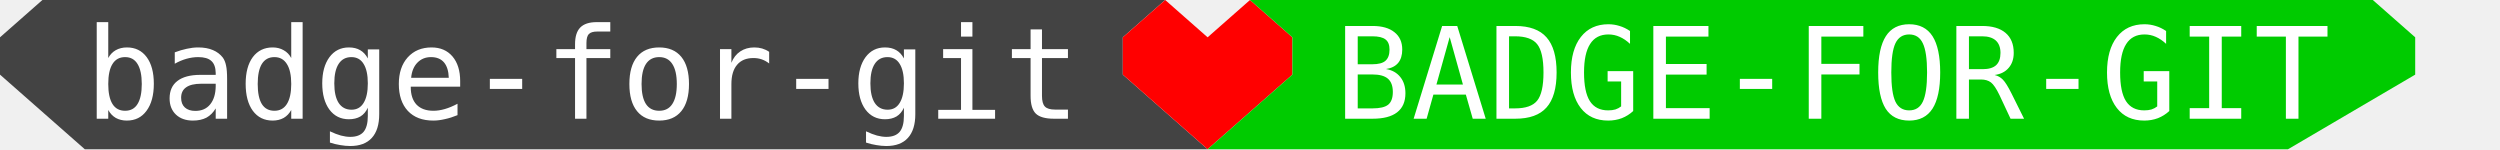
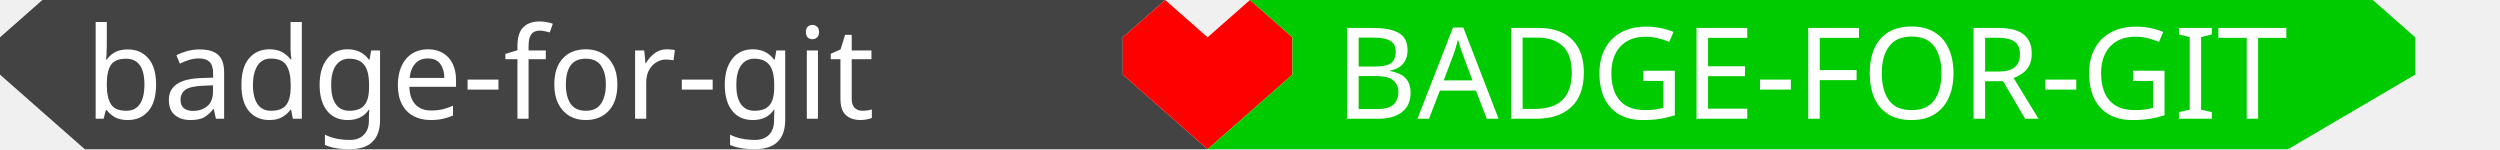
<svg xmlns="http://www.w3.org/2000/svg" width="294.812" height="17.6" class="svg">
  <path fill="#434343" d="M5,0 137.406,0 132.406,4.4 132.406,8.8 142.406,17.6 10,17.6 0,8.8 0,4.4" />
-   <text fill="#FFF" x="10" y="14" font-family="monospace" font-size="15">badge-for-git</text>
+   <text fill="#FFF" x="10" y="14" font-family="Source code variable" font-size="15">badge-for-git</text>
  <path fill="#FF0000" d="M137.406,0 142.406,4.4 147.406,0 152.406,4.4 152.406,8.8 142.406,17.6 132.406,8.8 132.406,4.4" />
  <path fill="#00CB00" d="M147.406,0 279.812,0 284.812,4.4 284.812,8.8 269.812,17.6 142.406,17.6 152.406,8.8 152.406,4.4" />
-   <text fill="#FFF" x="157.406" y="14" font-family="monospace" font-size="15">BADGE-FOR-GIT</text>
+   <text fill="#FFF" x="157.406" y="14" font-family="Source code variable" font-size="15">BADGE-FOR-GIT</text>
</svg>
